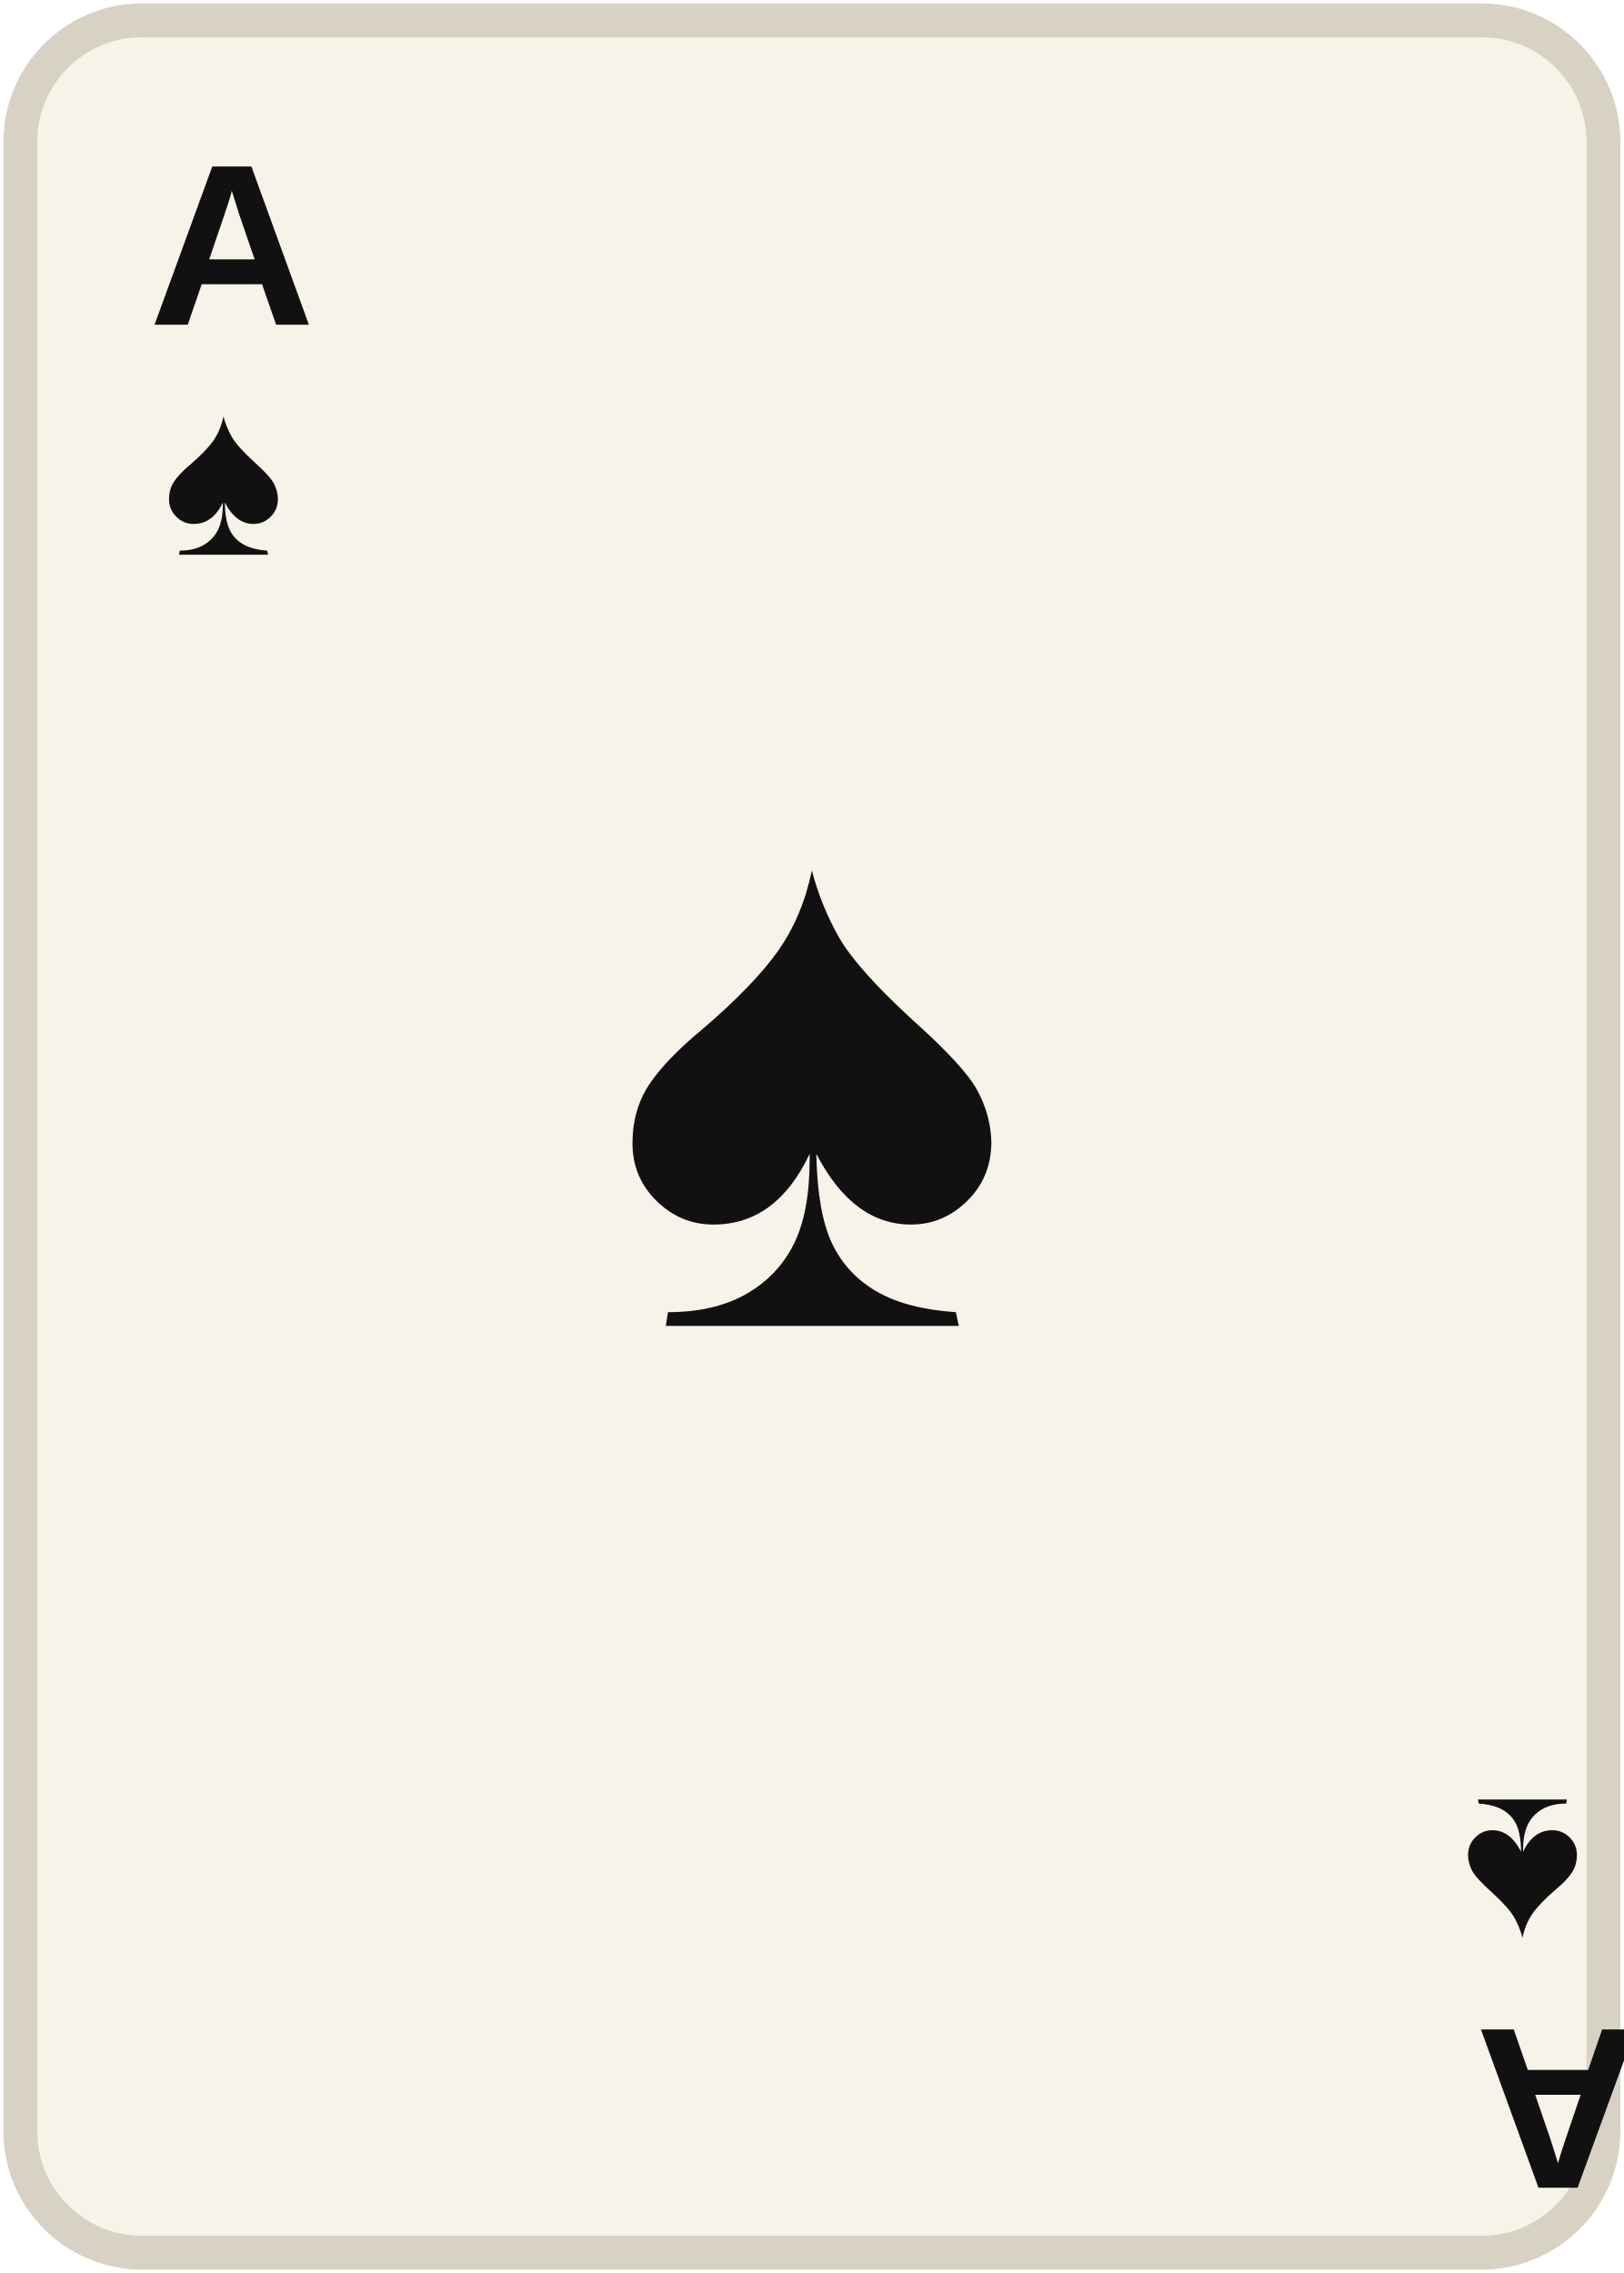
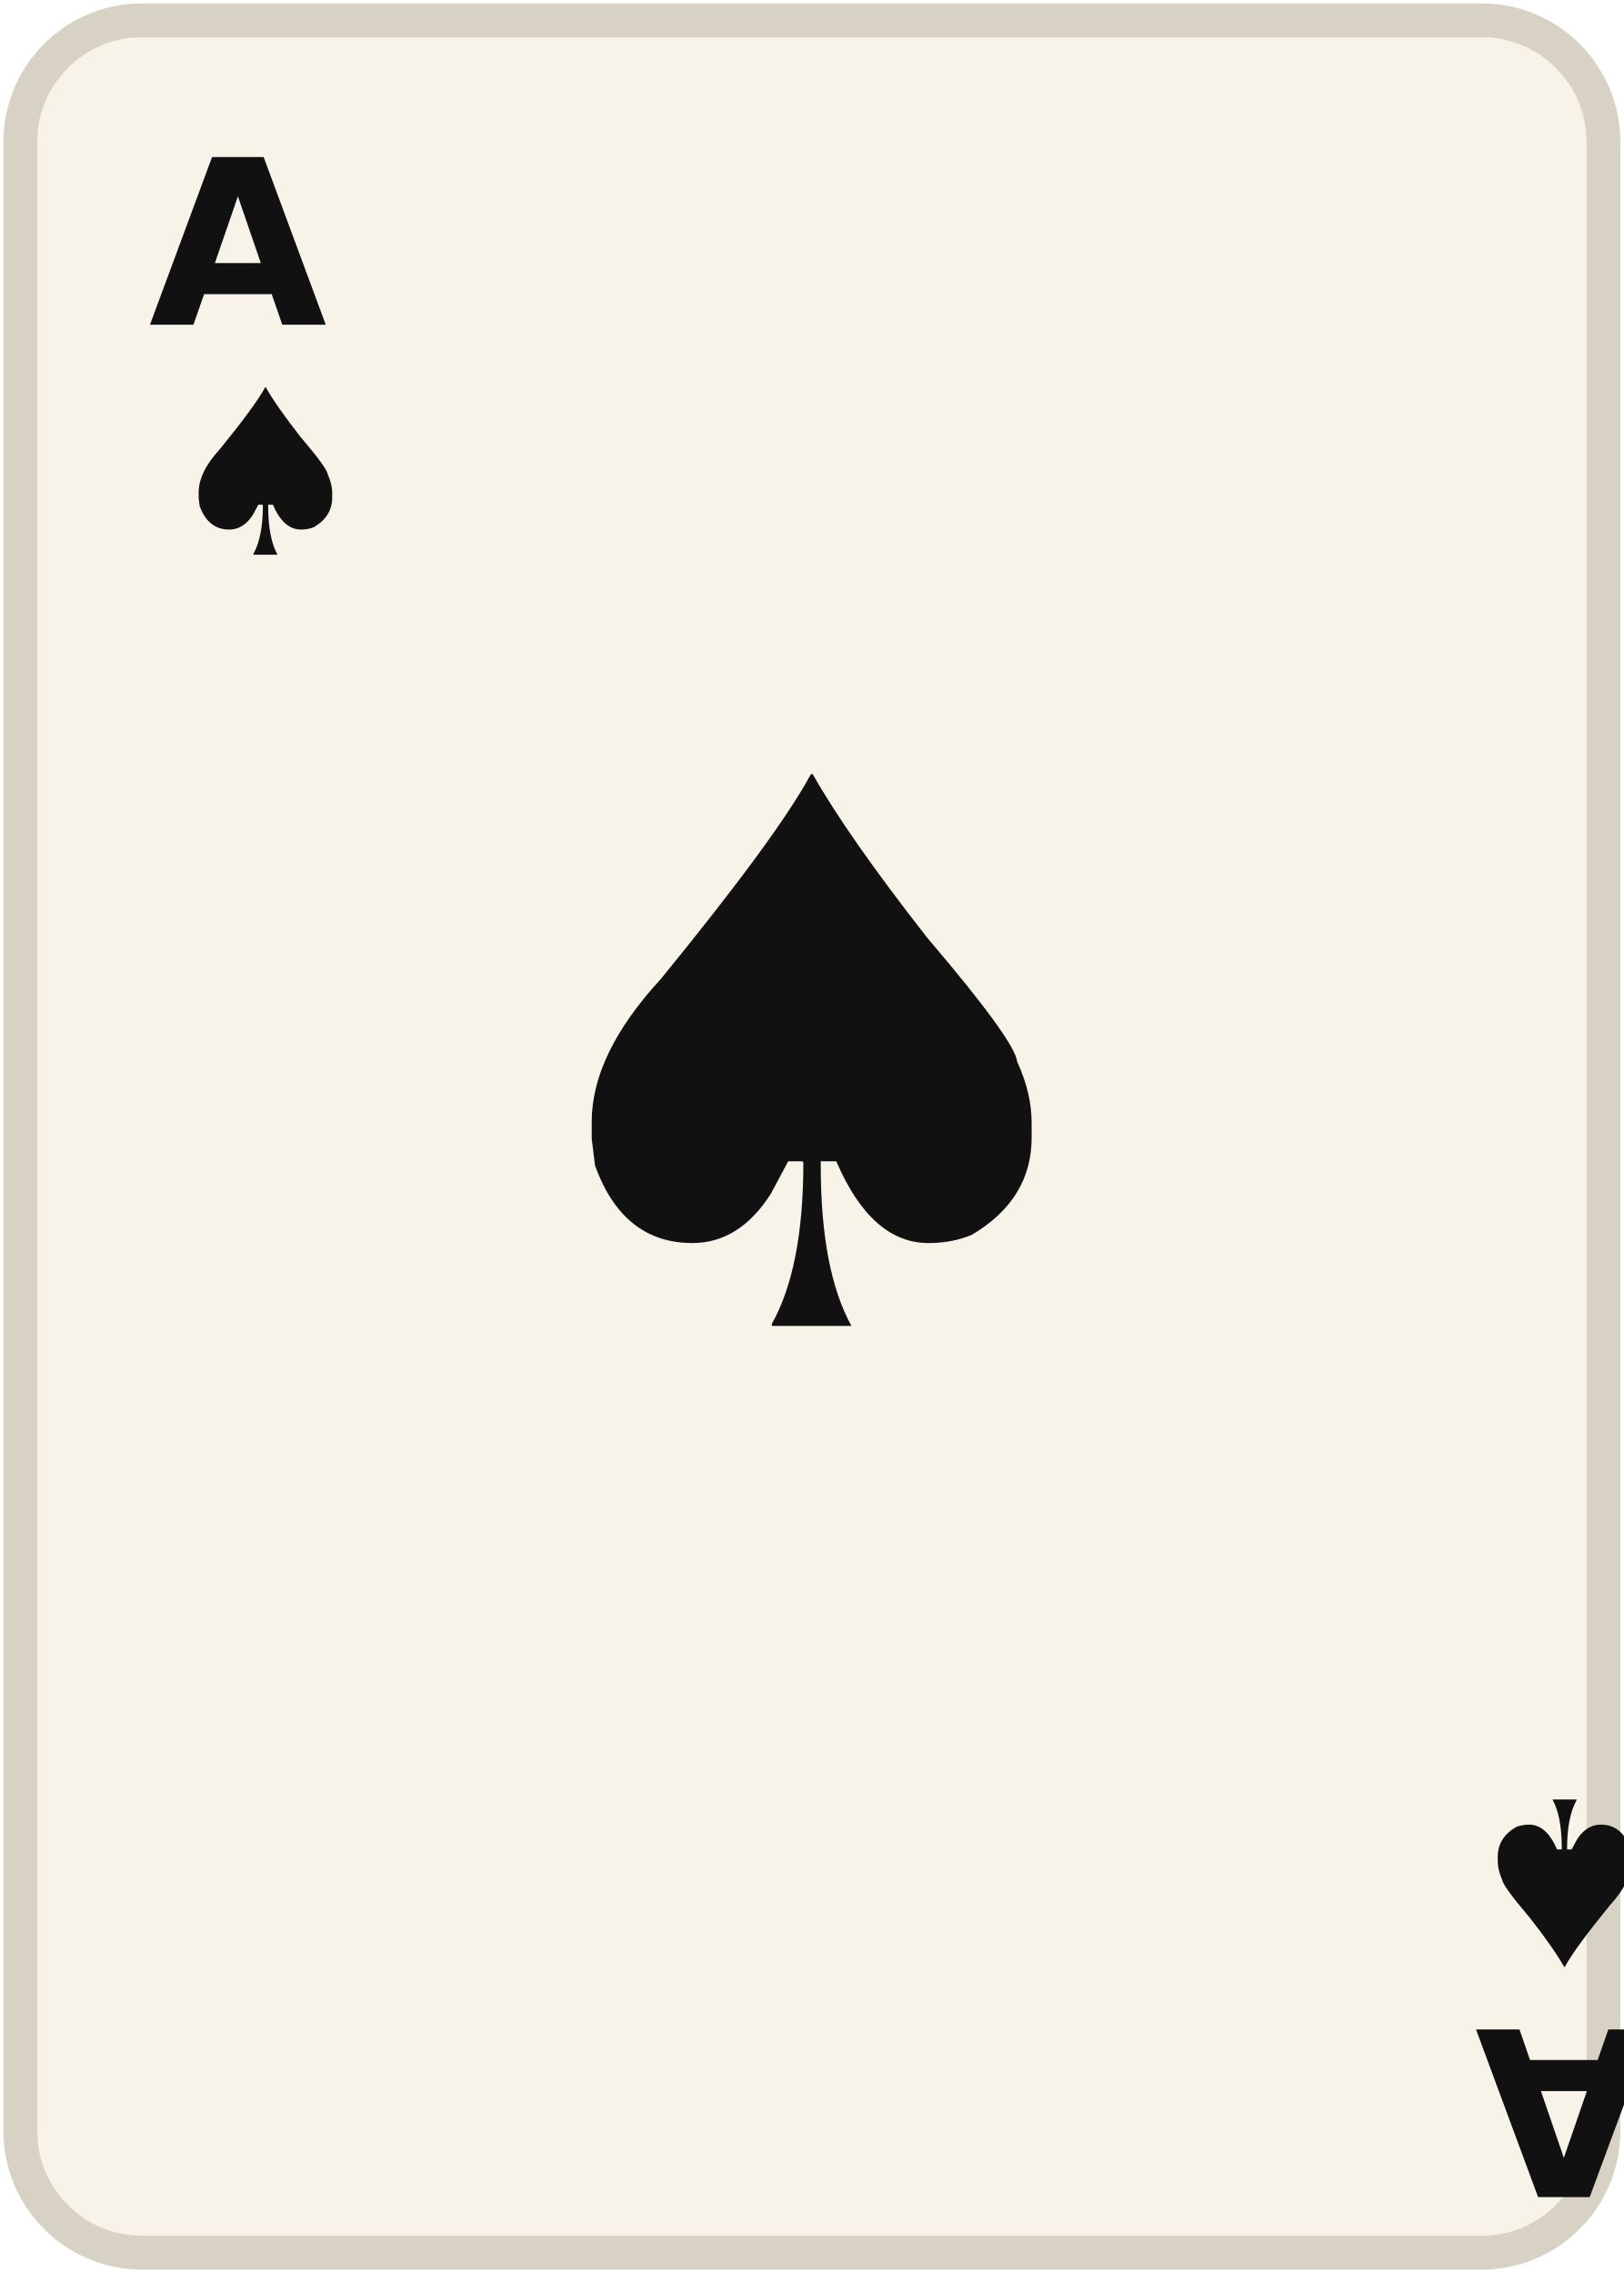
<svg xmlns="http://www.w3.org/2000/svg" width="240" height="336" viewBox="0 0 240 336">
  <rect x="3" y="3" width="234" height="330" rx="18" fill="#F7F3E9" stroke="#D8D2C4" stroke-width="5" />
-   <text x="22" y="48" font-family="Arial, sans-serif" font-size="34" font-weight="700" fill="#111111">A</text>
-   <text x="24" y="82" font-family="Arial, sans-serif" font-size="34" fill="#111111">♠</text>
-   <text x="218" y="300" text-anchor="end" font-family="Arial, sans-serif" font-size="34" font-weight="700" fill="#111111" transform="rotate(180 218 300)">A</text>
-   <text x="216" y="266" text-anchor="end" font-family="Arial, sans-serif" font-size="34" fill="#111111" transform="rotate(180 216 266)">♠</text>
-   <text x="120.0" y="196.0" text-anchor="middle" font-family="Arial, sans-serif" font-size="112" fill="#111111">♠</text>
+   <g transform="">
+     <path d="M1094 272H492L397 0H10L563 1493H1022L1575 0H1188ZM588 549H997L793 1143Z" transform="translate(22 48) scale(0.0166016 -0.0166016)" fill="#111111" />
+   </g>
+   <g transform="">
+     <path d="M920 1492Q1014 1325 1230 1049Q1467 771 1473 714Q1512 629 1512 549V509Q1512 342 1350 246Q1297 224 1233 224Q1079 224 984 445H942V433Q942 150 1025 0H810V6Q895 157 895 442L892 445H854L807 357Q722 224 595 224Q408 224 332 433L323 506V552Q323 735 510 938Q825 1324 914 1489L917 1492Z" transform="translate(24 82) scale(0.0166016 -0.0166016)" fill="#111111" />
+   </g>
+   <g transform="rotate(180 218 300)">
+     <path d="M1094 272H492L397 0H10L563 1493H1022L1575 0H1188ZM588 549H997L793 1143Z" transform="translate(191.687 300) scale(0.0166016 -0.0166016)" fill="#111111" />
+   </g>
+   <g transform="rotate(180 216 266)">
+     <path d="M920 1492Q1014 1325 1230 1049Q1467 771 1473 714Q1512 629 1512 549V509Q1512 342 1350 246Q1297 224 1233 224Q1079 224 984 445H942V433Q942 150 1025 0H810V6Q895 157 895 442L892 445H854L807 357Q722 224 595 224Q408 224 332 433L323 506V552Q323 735 510 938Q825 1324 914 1489L917 1492Z" transform="translate(185.52 266) scale(0.0166016 -0.0166016)" fill="#111111" />
+   </g>
+   <g transform="">
+     <path d="M920 1492Q1014 1325 1230 1049Q1467 771 1473 714Q1512 629 1512 549V509Q1512 342 1350 246Q1297 224 1233 224Q1079 224 984 445H942V433Q942 150 1025 0H810V6Q895 157 895 442L892 445H854L807 357Q722 224 595 224Q408 224 332 433L323 506V552Q323 735 510 938Q825 1324 914 1489L917 1492Z" transform="translate(69.7969 196) scale(0.0546875 -0.0546875)" fill="#111111" />
+   </g>
</svg>
